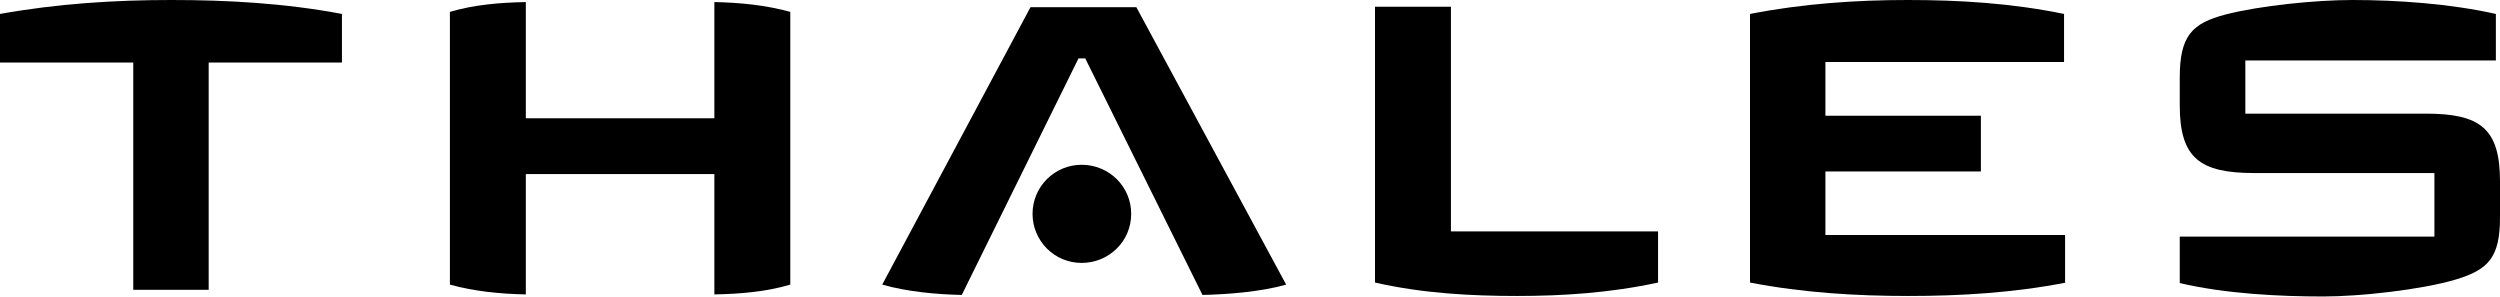
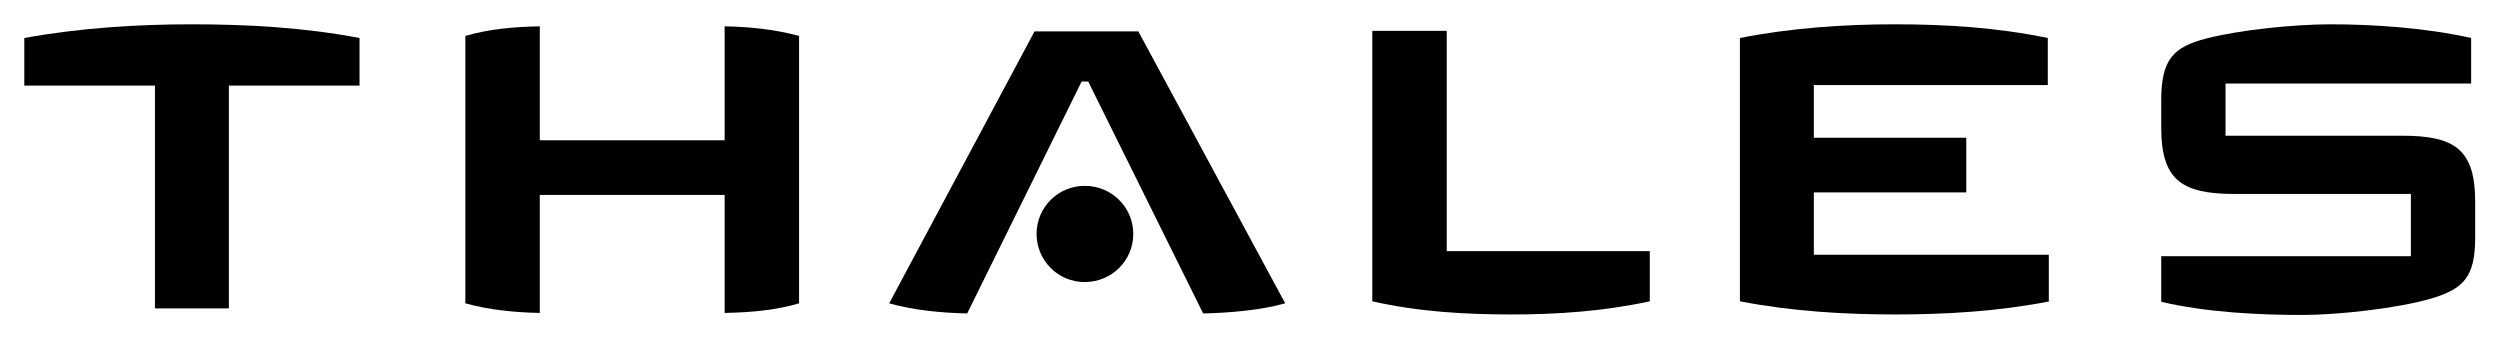
- <svg xmlns="http://www.w3.org/2000/svg" width="484" height="57.4" version="1.1" viewBox="0 0 484 57.4">
+ <svg xmlns="http://www.w3.org/2000/svg" version="1.1" viewBox="-4.8 -4.8 493.7 67.1" preserveAspectRatio="xMidYMid meet">
  <style type="text/css">.logoSt2{fill:#000000;}
	.logoSt4{fill:#000000;}</style>
  <path class="logoSt2" d="m484 42.1c0 7.8-2.3 10.1-8.5 12-6.7 2-18.6 3.3-25.7 3.3-8.4 0-18.9-0.5-27.8-2.6v-9h49.3v-12.3h-34.9c-10.5 0-14.4-2.9-14.4-13.1v-5.4c0-8.1 2.4-10.5 8.9-12.2 6.6-1.7 17.4-2.8 24.5-2.8 8.6 0 18.9 0.7 27.8 2.7v9h-48.5v10.3h34.9c10.5 0 14.4 2.8 14.4 13.1z" />
  <path class="logoSt2" d="m400 54.7c-10.2 2-20.5 2.6-30.5 2.6s-20.4-0.6-30.7-2.6v-52c10.2-2 20.6-2.7 30.5-2.7 10 0 20.1 0.6 30.3 2.7v9.3h-46.2v10.4h30.1v10.8h-30.1v12.3h46.4v9.2z" />
  <path class="logoSt2" d="m321 54.7c-9.2 2-18.4 2.6-27.3 2.6s-18.3-0.5-27.5-2.6v-53.4h14.7v43.5h40.1z" />
  <path class="logoSt2" d="m249 55.1c-4.9 1.4-11.4 1.9-16.2 2l-22.7-45.8h-1.3l-22.6 45.8c-4.8-0.1-10.5-0.6-15.4-2l28.7-53.7h20.5z" />
  <path class="logoSt4" d="m219 41.4c0 5.3-4.3 9.5-9.6 9.5s-9.5-4.3-9.5-9.5c0-5.3 4.3-9.5 9.5-9.5 5.3 0 9.6 4.2 9.6 9.5" />
  <path class="logoSt2" d="m153 55.1c-4.7 1.4-9.7 1.8-14.7 1.9v-23.3h-36.5v23.3c-5-0.1-10-0.6-14.7-1.9v-52.8c4.7-1.4 9.7-1.8 14.7-1.9v22.5h36.5v-22.5c5 0.1 10 0.6 14.7 1.9z" />
  <path class="logoSt2" d="m66.2 12.1h-25.8v44h-14.6v-44h-25.8v-9.4c11.1-2 22.3-2.7 33.1-2.7s22 0.6 33.1 2.7z" />
</svg>
